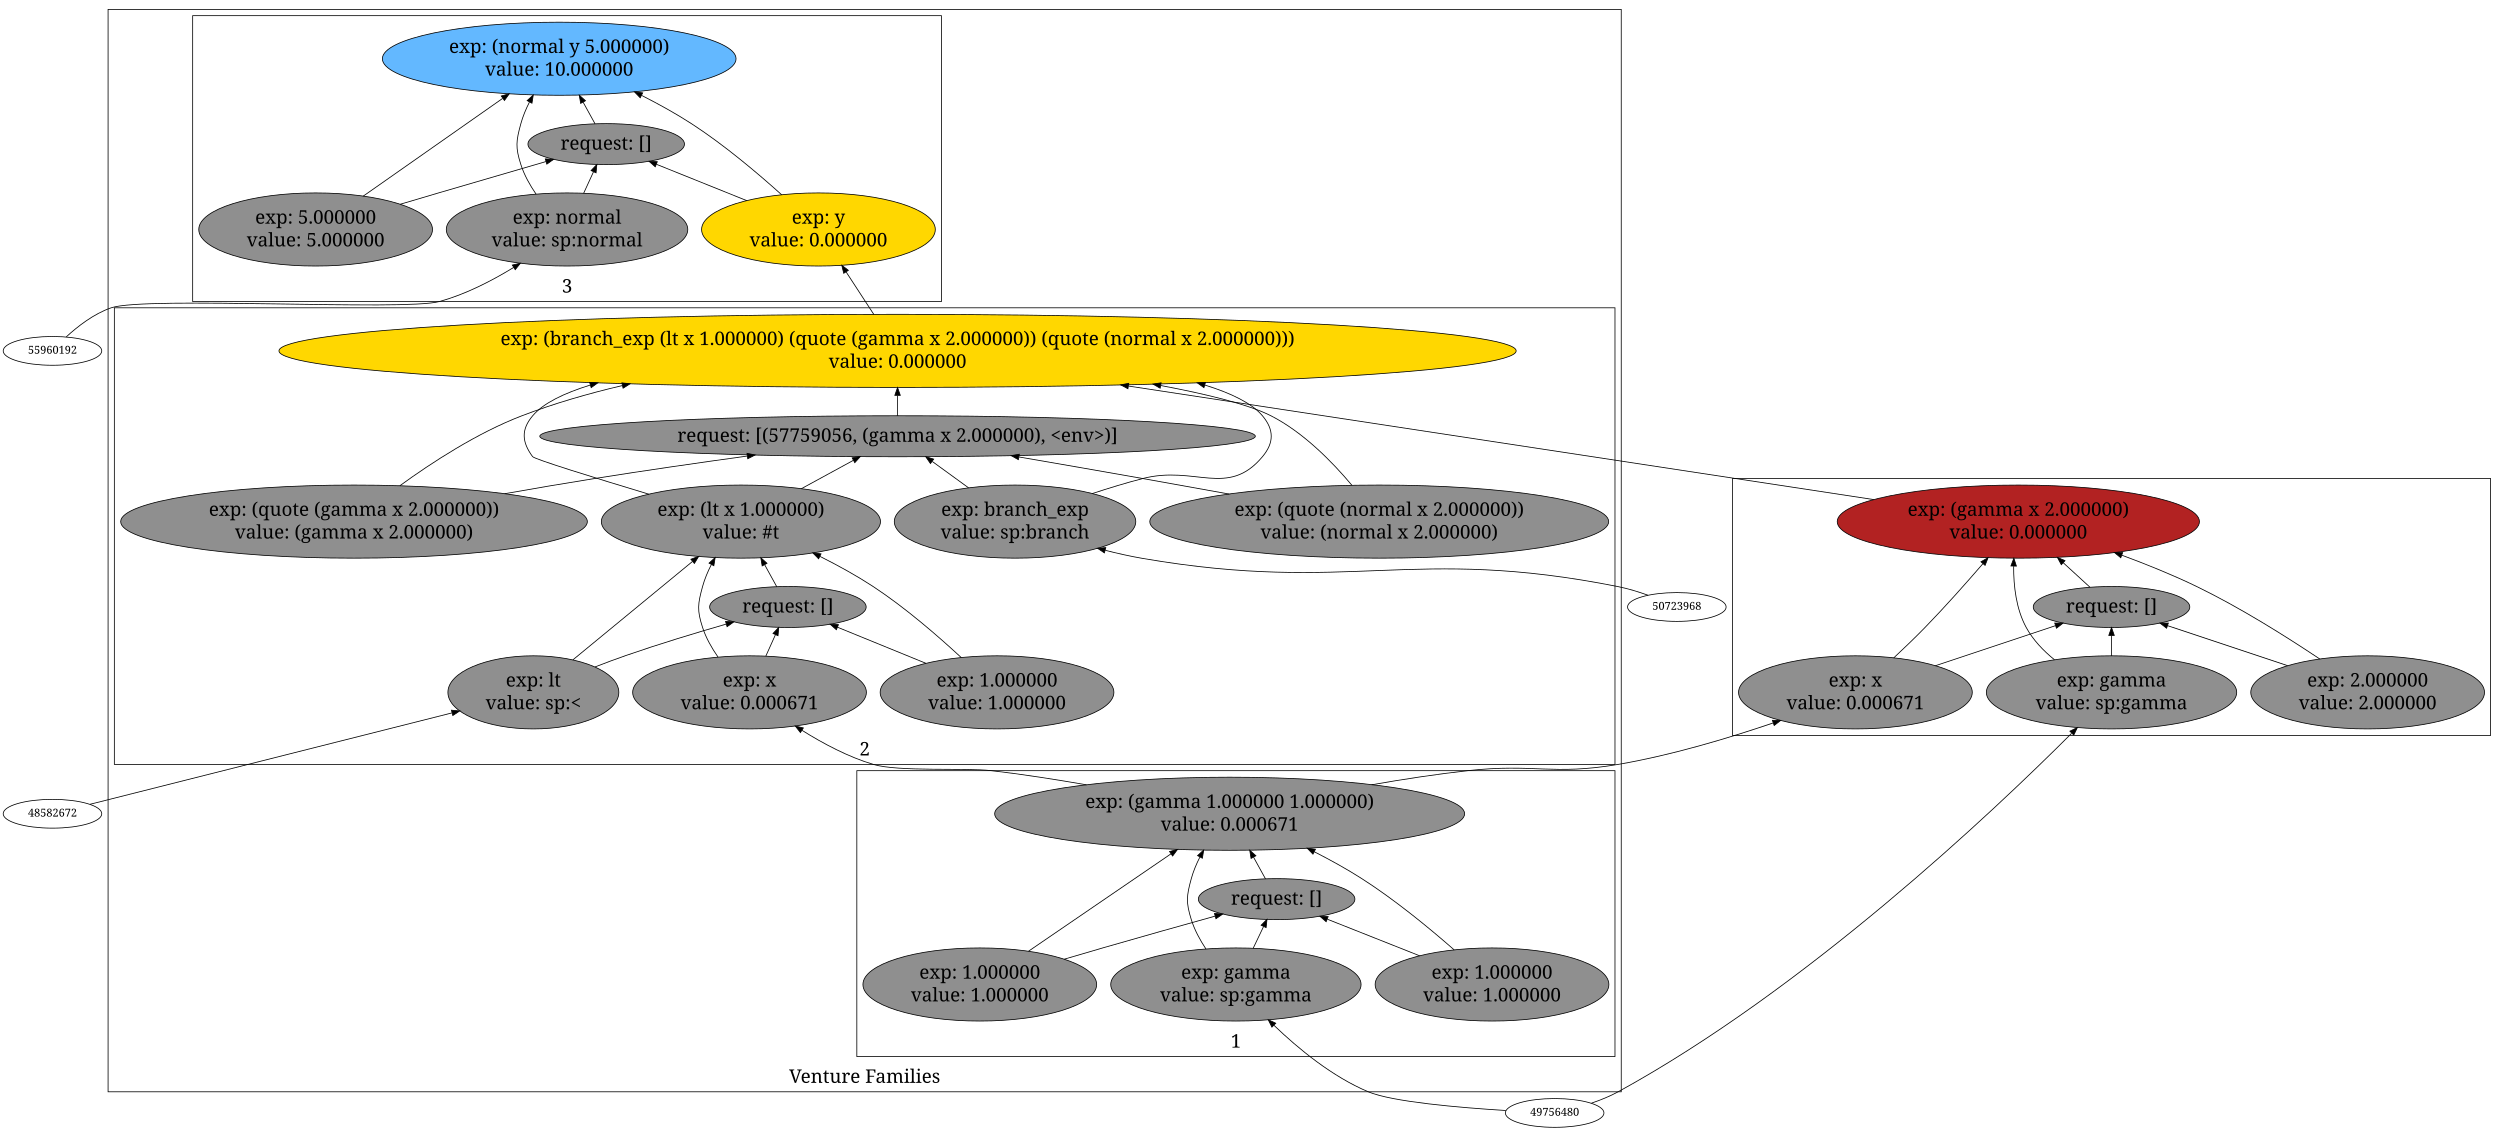
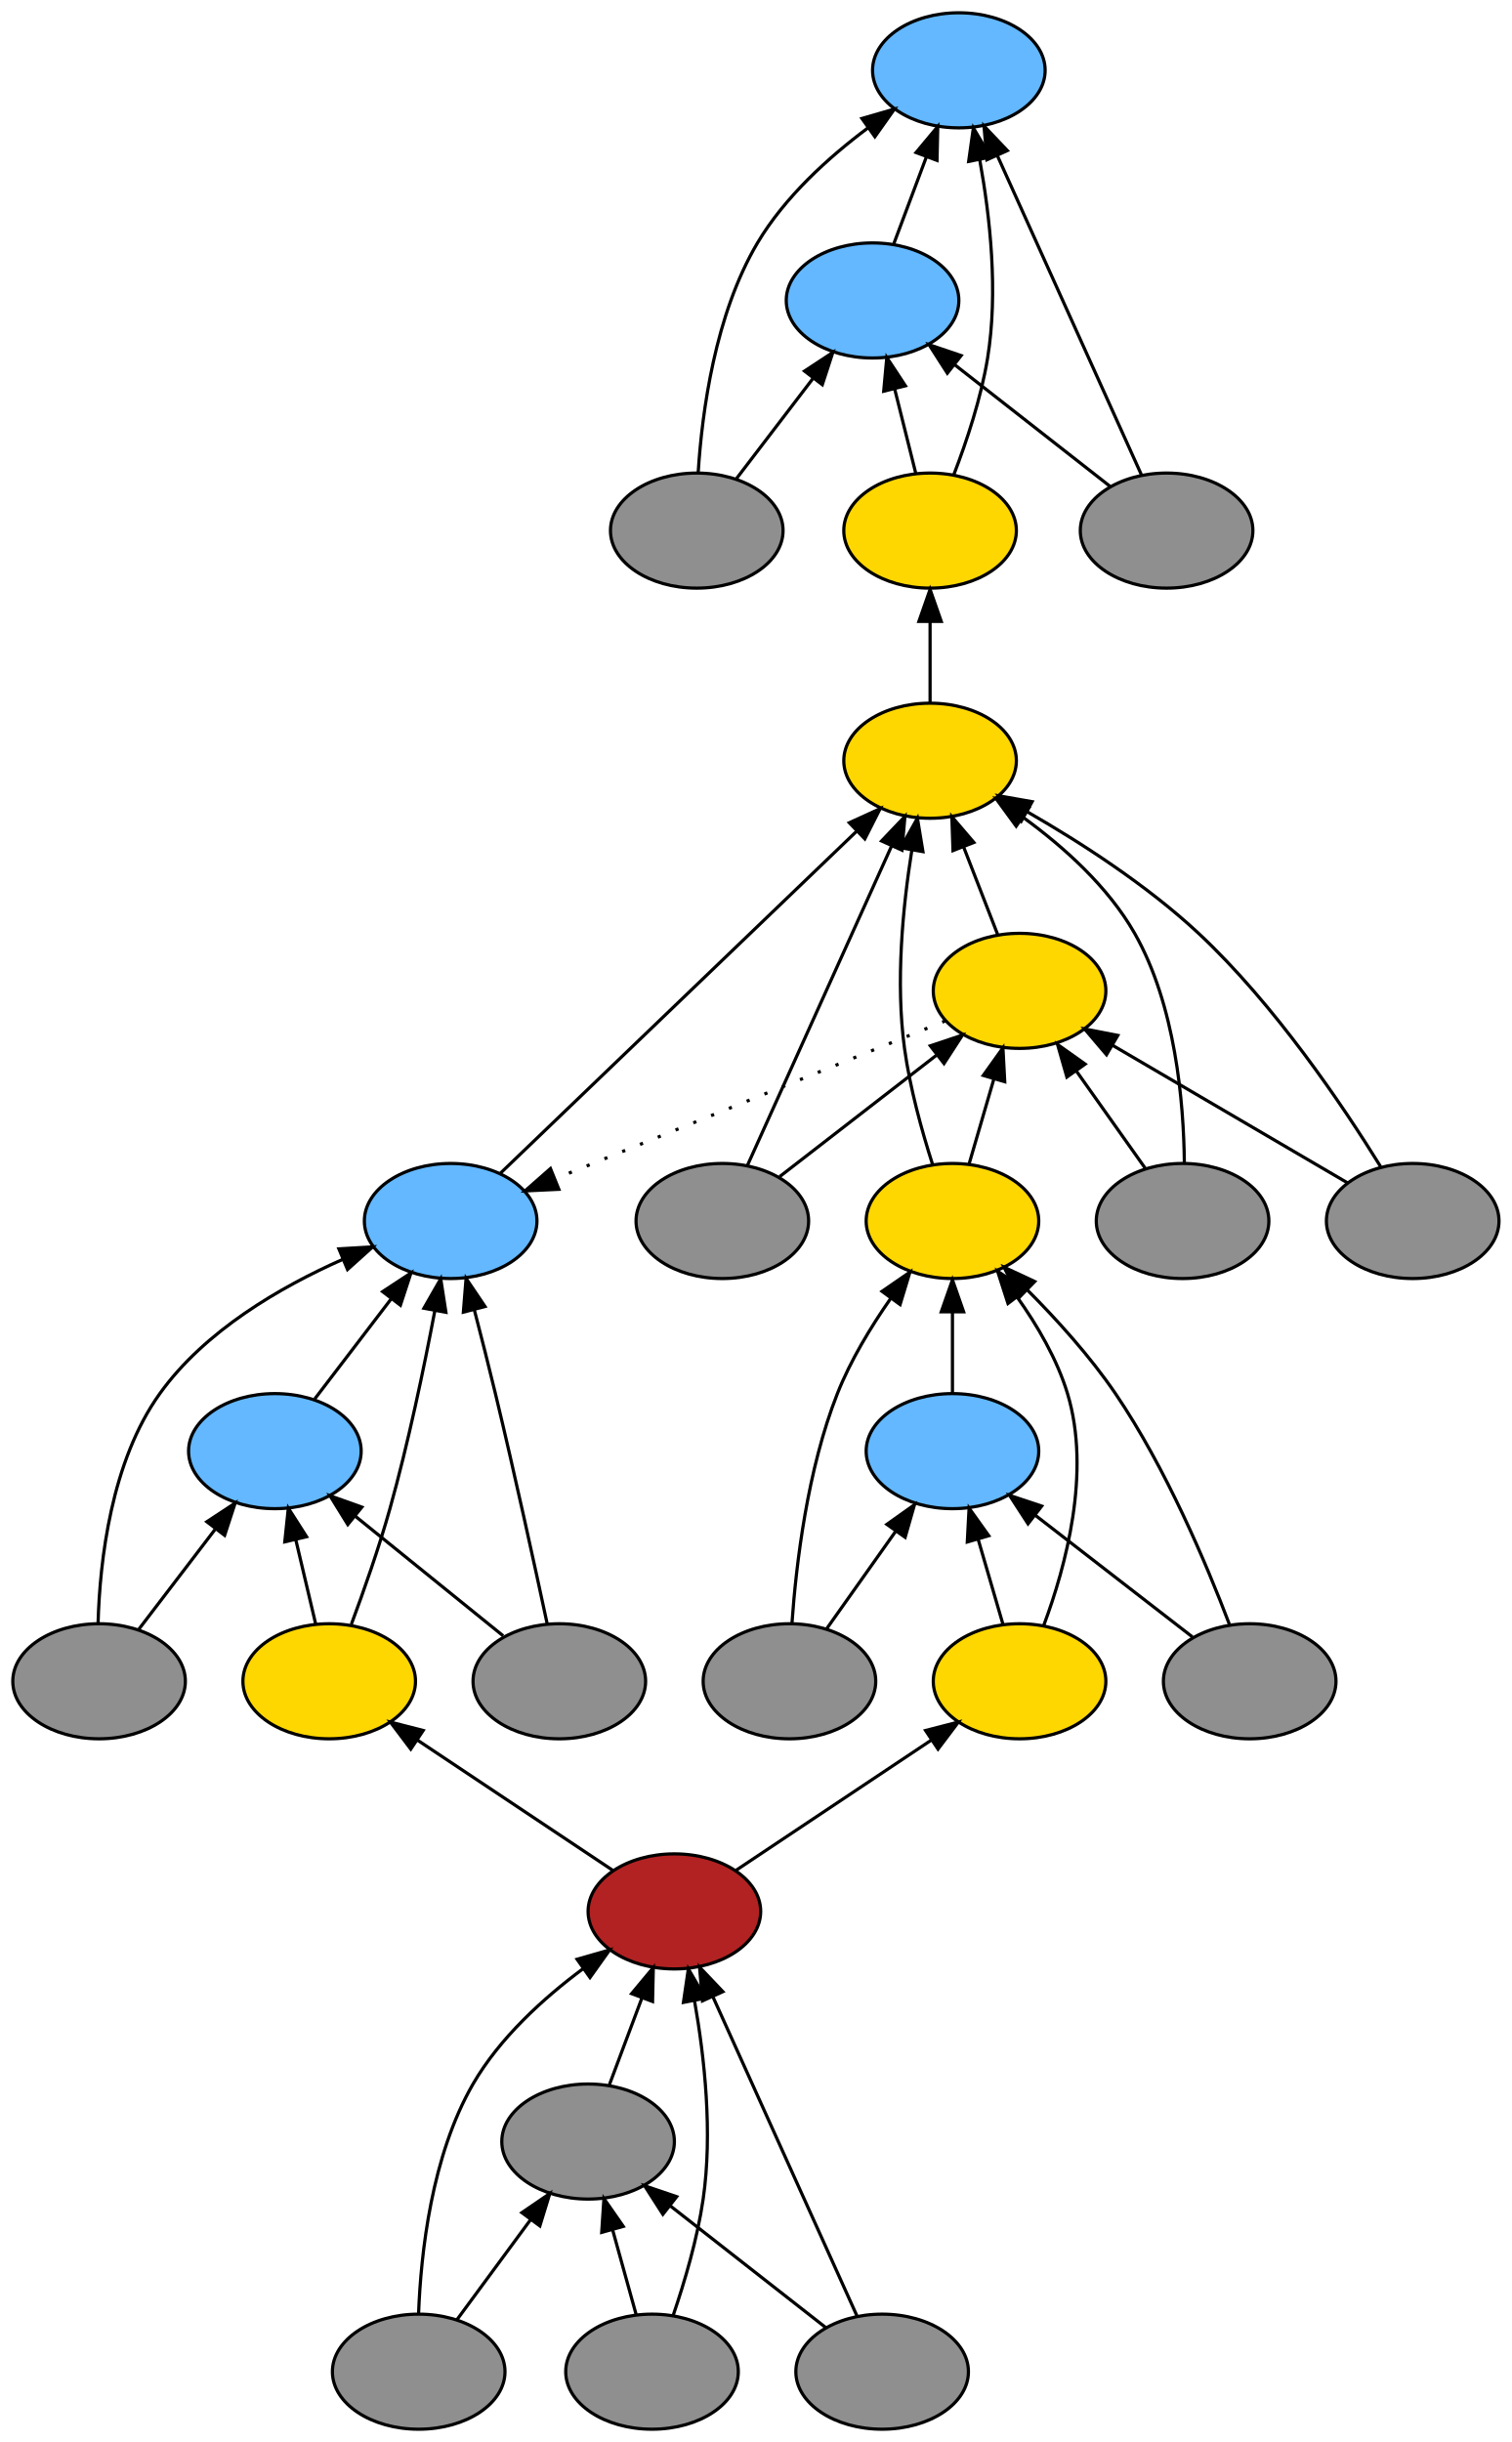
- <svg xmlns="http://www.w3.org/2000/svg" width="3192pt" height="1444pt" viewBox="0.00 0.00 3192.00 1444.00">
-   <g id="graph1" class="graph" transform="scale(1 1) rotate(0) translate(4 1440)">
-     <polygon fill="white" stroke="white" points="-4,5 -4,-1440 3189,-1440 3189,5 -4,5" />
-     <g id="graph2" class="cluster">
-       <polygon fill="none" stroke="black" points="134,-46 134,-1428 2066,-1428 2066,-46 134,-46" />
-       <text text-anchor="middle" x="1100" y="-57.4" font-family="Times Roman,serif" font-size="24.00">Venture Families</text>
-     </g>
-     <g id="graph3" class="cluster">
-       <polygon fill="none" stroke="black" points="1090,-91 1090,-456 2058,-456 2058,-91 1090,-91" />
-       <text text-anchor="middle" x="1574" y="-102.4" font-family="Times Roman,serif" font-size="24.00">1</text>
-     </g>
-     <g id="graph4" class="cluster">
-       <polygon fill="none" stroke="black" points="142,-464 142,-1047 2058,-1047 2058,-464 142,-464" />
-       <text text-anchor="middle" x="1100" y="-475.4" font-family="Times Roman,serif" font-size="24.00">2</text>
-     </g>
-     <g id="graph5" class="cluster">
-       <polygon fill="none" stroke="black" points="242,-1055 242,-1420 1198,-1420 1198,-1055 242,-1055" />
-       <text text-anchor="middle" x="720" y="-1066.4" font-family="Times Roman,serif" font-size="24.00">3</text>
-     </g>
-     <g id="graph6" class="cluster">
-       <polygon fill="none" stroke="black" points="2208,-501 2208,-829 3176,-829 3176,-501 2208,-501" />
-     </g>
+ <svg xmlns="http://www.w3.org/2000/svg" width="473pt" height="764pt" viewBox="0.00 0.00 473.00 764.00">
+   <g id="graph1" class="graph" transform="scale(1 1) rotate(0) translate(4 760)">
+     <polygon fill="white" stroke="white" points="-4,5 -4,-760 470,-760 470,5 -4,5" />
    <g id="node3" class="node">
-       <ellipse fill="#8f8f8f" stroke="black" cx="1566" cy="-401" rx="300.02" ry="46.669" />
-       <text text-anchor="middle" x="1566" y="-408.4" font-family="Times Roman,serif" font-size="24.00">exp: (gamma 1.000000 1.000000)</text>
-       <text text-anchor="middle" x="1566" y="-379.4" font-family="Times Roman,serif" font-size="24.00">value: 0.000671</text>
+       <ellipse fill="firebrick" stroke="black" cx="207" cy="-162" rx="27" ry="18" />
    </g>
    <g id="node15" class="node">
-       <ellipse fill="#8f8f8f" stroke="black" cx="953" cy="-556" rx="149.2" ry="46.669" />
-       <text text-anchor="middle" x="953" y="-563.4" font-family="Times Roman,serif" font-size="24.00">exp: x</text>
-       <text text-anchor="middle" x="953" y="-534.4" font-family="Times Roman,serif" font-size="24.00">value: 0.000671</text>
+       <ellipse fill="gold" stroke="black" cx="315" cy="-234" rx="27" ry="18" />
+     </g>
+     <g id="edge23" class="edge">
+       <path fill="none" stroke="black" d="M226.308,-174.872C243.355,-186.237 268.402,-202.935 287.534,-215.69" />
+       <polygon fill="black" stroke="black" points="285.597,-218.604 295.859,-221.239 289.48,-212.78 285.597,-218.604" />
+     </g>
+     <g id="node29" class="node">
+       <ellipse fill="gold" stroke="black" cx="99" cy="-234" rx="27" ry="18" />
+     </g>
+     <g id="edge53" class="edge">
+       <path fill="none" stroke="black" d="M187.692,-174.872C170.645,-186.237 145.598,-202.935 126.466,-215.69" />
+       <polygon fill="black" stroke="black" points="124.52,-212.78 118.141,-221.239 128.403,-218.604 124.52,-212.78" />
+     </g>
+     <g id="node4" class="node">
+       <ellipse fill="#8f8f8f" stroke="black" cx="180" cy="-90" rx="27" ry="18" />
+     </g>
+     <g id="edge89" class="edge">
+       <path fill="none" stroke="black" d="M186.674,-107.798C189.748,-115.994 193.462,-125.898 196.87,-134.985" />
+       <polygon fill="black" stroke="black" points="193.614,-136.273 200.403,-144.407 200.168,-133.815 193.614,-136.273" />
+     </g>
+     <g id="node5" class="node">
+       <ellipse fill="#8f8f8f" stroke="black" cx="127" cy="-18" rx="27" ry="18" />
+     </g>
+     <g id="edge77" class="edge">
+       <path fill="none" stroke="black" d="M126.962,-36.12C127.679,-55.212 131.022,-85.564 144,-108 152.322,-122.387 165.939,-134.774 178.388,-144.042" />
+       <polygon fill="black" stroke="black" points="176.555,-147.032 186.741,-149.946 180.595,-141.316 176.555,-147.032" />
    </g>
    <g id="edge79" class="edge">
-       <path fill="none" stroke="black" d="M1383.3,-437.907C1343.46,-444.875 1301.42,-451.408 1262,-456 1228.62,-459.888 1143.2,-454.388 1111,-464 1079.16,-473.504 1046.95,-490.617 1019.98,-507.527" />
-       <polygon fill="black" stroke="black" points="1017.96,-504.665 1011.42,-513 1021.73,-510.563 1017.96,-504.665" />
-     </g>
-     <g id="node29" class="node">
-       <ellipse fill="#8f8f8f" stroke="black" cx="2365" cy="-556" rx="149.2" ry="46.669" />
-       <text text-anchor="middle" x="2365" y="-563.4" font-family="Times Roman,serif" font-size="24.00">exp: x</text>
-       <text text-anchor="middle" x="2365" y="-534.4" font-family="Times Roman,serif" font-size="24.00">value: 0.000671</text>
+       <path fill="none" stroke="black" d="M139.027,-34.338C145.803,-43.544 154.401,-55.224 161.969,-65.505" />
+       <polygon fill="black" stroke="black" points="159.274,-67.748 168.021,-73.727 164.912,-63.599 159.274,-67.748" />
+     </g>
+     <g id="node6" class="node">
+       <ellipse fill="#8f8f8f" stroke="black" cx="200" cy="-18" rx="27" ry="18" />
+     </g>
+     <g id="edge81" class="edge">
+       <path fill="none" stroke="black" d="M206.653,-35.71C210.204,-46.114 214.204,-59.614 216,-72 219,-92.688 216.447,-116.198 213.304,-134" />
+       <polygon fill="black" stroke="black" points="209.83,-133.531 211.369,-144.013 216.702,-134.859 209.83,-133.531" />
+     </g>
+     <g id="edge83" class="edge">
+       <path fill="none" stroke="black" d="M195.056,-35.798C192.821,-43.846 190.127,-53.541 187.641,-62.493" />
+       <polygon fill="black" stroke="black" points="184.26,-61.586 184.956,-72.157 191.005,-63.459 184.26,-61.586" />
+     </g>
+     <g id="node7" class="node">
+       <ellipse fill="#8f8f8f" stroke="black" cx="272" cy="-18" rx="27" ry="18" />
+     </g>
+     <g id="edge85" class="edge">
+       <path fill="none" stroke="black" d="M264.159,-35.37C252.935,-60.236 232.191,-106.193 219.02,-135.371" />
+       <polygon fill="black" stroke="black" points="215.792,-134.014 214.868,-144.569 222.173,-136.894 215.792,-134.014" />
+     </g>
+     <g id="edge87" class="edge">
+       <path fill="none" stroke="black" d="M254.261,-31.882C240.516,-42.64 221.273,-57.699 205.82,-69.793" />
+       <polygon fill="black" stroke="black" points="203.402,-67.241 197.684,-76.16 207.716,-72.753 203.402,-67.241" />
+     </g>
+     <g id="node9" class="node">
+       <ellipse fill="gold" stroke="black" cx="287" cy="-522" rx="27" ry="18" />
+     </g>
+     <g id="node23" class="node">
+       <ellipse fill="gold" stroke="black" cx="287" cy="-594" rx="27" ry="18" />
+     </g>
+     <g id="edge69" class="edge">
+       <path fill="none" stroke="black" d="M287,-540.169C287,-547.869 287,-557.026 287,-565.583" />
+       <polygon fill="black" stroke="black" points="283.5,-565.587 287,-575.587 290.5,-565.587 283.5,-565.587" />
+     </g>
+     <g id="node10" class="node">
+       <ellipse fill="gold" stroke="black" cx="315" cy="-450" rx="27" ry="18" />
+     </g>
+     <g id="edge39" class="edge">
+       <path fill="none" stroke="black" d="M308.222,-467.429C305.013,-475.681 301.106,-485.726 297.524,-494.938" />
+       <polygon fill="black" stroke="black" points="294.175,-493.893 293.813,-504.482 300.699,-496.43 294.175,-493.893" />
+     </g>
+     <g id="node26" class="node">
+       <ellipse fill="#63b8ff" stroke="black" cx="137" cy="-378" rx="27" ry="18" />
+     </g>
+     <g id="edge43" class="edge">
+       <path fill="none" stroke="black" stroke-dasharray="1,5" d="M291.724,-440.585C260.539,-427.971 205.035,-405.52 169.673,-391.216" />
+       <polygon fill="black" stroke="black" points="170.853,-387.918 160.27,-387.413 168.228,-394.407 170.853,-387.918" />
+     </g>
+     <g id="node11" class="node">
+       <ellipse fill="#8f8f8f" stroke="black" cx="222" cy="-378" rx="27" ry="18" />
+     </g>
+     <g id="edge7" class="edge">
+       <path fill="none" stroke="black" d="M229.841,-395.37C241.065,-420.236 261.809,-466.193 274.98,-495.371" />
+       <polygon fill="black" stroke="black" points="271.827,-496.894 279.132,-504.569 278.208,-494.014 271.827,-496.894" />
+     </g>
+     <g id="edge9" class="edge">
+       <path fill="none" stroke="black" d="M239.931,-391.882C253.826,-402.64 273.278,-417.699 288.899,-429.793" />
+       <polygon fill="black" stroke="black" points="287.074,-432.806 297.124,-436.16 291.359,-427.271 287.074,-432.806" />
+     </g>
+     <g id="node12" class="node">
+       <ellipse fill="gold" stroke="black" cx="294" cy="-378" rx="27" ry="18" />
+     </g>
+     <g id="edge11" class="edge">
+       <path fill="none" stroke="black" d="M287.762,-395.745C284.432,-406.16 280.682,-419.66 279,-432 276.18,-452.691 278.456,-476.201 281.291,-494.002" />
+       <polygon fill="black" stroke="black" points="277.871,-494.766 283.039,-504.015 284.767,-493.562 277.871,-494.766" />
+     </g>
+     <g id="edge13" class="edge">
+       <path fill="none" stroke="black" d="M299.191,-395.798C301.538,-403.846 304.366,-413.541 306.977,-422.493" />
+       <polygon fill="black" stroke="black" points="303.636,-423.537 309.796,-432.157 310.356,-421.577 303.636,-423.537" />
+     </g>
+     <g id="node13" class="node">
+       <ellipse fill="#63b8ff" stroke="black" cx="294" cy="-306" rx="27" ry="18" />
+     </g>
+     <g id="edge29" class="edge">
+       <path fill="none" stroke="black" d="M294,-324.169C294,-331.869 294,-341.026 294,-349.583" />
+       <polygon fill="black" stroke="black" points="290.5,-349.587 294,-359.587 297.5,-349.587 290.5,-349.587" />
+     </g>
+     <g id="node14" class="node">
+       <ellipse fill="#8f8f8f" stroke="black" cx="243" cy="-234" rx="27" ry="18" />
+     </g>
+     <g id="edge15" class="edge">
+       <path fill="none" stroke="black" d="M243.789,-252.185C245.107,-270.801 248.621,-300.284 258,-324 262.102,-334.373 268.415,-344.799 274.616,-353.686" />
+       <polygon fill="black" stroke="black" points="271.966,-355.992 280.693,-362 277.618,-351.861 271.966,-355.992" />
+     </g>
+     <g id="edge17" class="edge">
+       <path fill="none" stroke="black" d="M254.573,-250.338C260.937,-259.323 268.972,-270.666 276.124,-280.764" />
+       <polygon fill="black" stroke="black" points="273.483,-283.09 282.119,-289.227 279.195,-279.044 273.483,-283.09" />
+     </g>
+     <g id="edge19" class="edge">
+       <path fill="none" stroke="black" d="M322.59,-251.558C329.454,-269.923 337.436,-299.439 330,-324 326.734,-334.787 320.524,-345.389 314.169,-354.304" />
+       <polygon fill="black" stroke="black" points="311.372,-352.2 308.123,-362.284 316.951,-356.427 311.372,-352.2" />
+     </g>
+     <g id="edge21" class="edge">
+       <path fill="none" stroke="black" d="M309.809,-251.798C307.462,-259.846 304.634,-269.541 302.023,-278.493" />
+       <polygon fill="black" stroke="black" points="298.644,-277.577 299.204,-288.157 305.364,-279.537 298.644,-277.577" />
+     </g>
+     <g id="node16" class="node">
+       <ellipse fill="#8f8f8f" stroke="black" cx="387" cy="-234" rx="27" ry="18" />
+     </g>
+     <g id="edge25" class="edge">
+       <path fill="none" stroke="black" d="M380.652,-251.799C373.502,-270.622 360.794,-300.752 345,-324 337.109,-335.615 326.704,-347.119 317.351,-356.505" />
+       <polygon fill="black" stroke="black" points="314.855,-354.05 310.144,-363.54 319.745,-359.06 314.855,-354.05" />
+     </g>
+     <g id="edge27" class="edge">
+       <path fill="none" stroke="black" d="M369.069,-247.882C355.174,-258.64 335.722,-273.699 320.101,-285.793" />
+       <polygon fill="black" stroke="black" points="317.641,-283.271 311.876,-292.16 321.926,-288.806 317.641,-283.271" />
+     </g>
+     <g id="node17" class="node">
+       <ellipse fill="#8f8f8f" stroke="black" cx="366" cy="-378" rx="27" ry="18" />
+     </g>
+     <g id="edge31" class="edge">
+       <path fill="none" stroke="black" d="M366.557,-396.119C366.363,-415.21 363.774,-445.561 351,-468 342.702,-482.576 328.884,-494.982 316.207,-504.213" />
+       <polygon fill="black" stroke="black" points="313.939,-501.526 307.695,-510.085 317.914,-507.288 313.939,-501.526" />
+     </g>
+     <g id="edge33" class="edge">
+       <path fill="none" stroke="black" d="M354.427,-394.338C348.063,-403.323 340.028,-414.666 332.876,-424.764" />
+       <polygon fill="black" stroke="black" points="329.805,-423.044 326.881,-433.227 335.517,-427.09 329.805,-423.044" />
+     </g>
+     <g id="node18" class="node">
+       <ellipse fill="#8f8f8f" stroke="black" cx="438" cy="-378" rx="27" ry="18" />
    </g>
    <g id="edge35" class="edge">
-       <path fill="none" stroke="black" d="M1747.45,-438.033C1787.66,-445.061 1830.15,-451.586 1870,-456 1954.89,-465.403 1977.8,-449.701 2062,-464 2129.26,-475.421 2202.51,-497.387 2260.13,-516.991" />
-       <polygon fill="black" stroke="black" points="2259.01,-520.307 2269.61,-520.241 2261.29,-513.686 2259.01,-520.307" />
-     </g>
-     <g id="node4" class="node">
-       <ellipse fill="#8f8f8f" stroke="black" cx="1626" cy="-292" rx="99.91" ry="26.163" />
-       <text text-anchor="middle" x="1626" y="-284.9" font-family="Times Roman,serif" font-size="24.00">request: []</text>
+       <path fill="none" stroke="black" d="M427.958,-395.02C416.045,-414.264 394.778,-445.8 371,-468 354.962,-482.974 334.251,-496.341 317.407,-506.029" />
+       <polygon fill="black" stroke="black" points="315.514,-503.078 308.502,-511.02 318.936,-509.185 315.514,-503.078" />
+     </g>
+     <g id="edge37" class="edge">
+       <path fill="none" stroke="black" d="M417.689,-389.889C397.659,-401.614 366.84,-419.654 344.189,-432.914" />
+       <polygon fill="black" stroke="black" points="342.203,-430.021 335.341,-438.093 345.739,-436.062 342.203,-430.021" />
+     </g>
+     <g id="node20" class="node">
+       <ellipse fill="#63b8ff" stroke="black" cx="296" cy="-738" rx="27" ry="18" />
+     </g>
+     <g id="node21" class="node">
+       <ellipse fill="#63b8ff" stroke="black" cx="269" cy="-666" rx="27" ry="18" />
+     </g>
+     <g id="edge75" class="edge">
+       <path fill="none" stroke="black" d="M275.674,-683.798C278.748,-691.994 282.462,-701.898 285.87,-710.985" />
+       <polygon fill="black" stroke="black" points="282.614,-712.273 289.403,-720.407 289.168,-709.815 282.614,-712.273" />
+     </g>
+     <g id="node22" class="node">
+       <ellipse fill="#8f8f8f" stroke="black" cx="214" cy="-594" rx="27" ry="18" />
+     </g>
+     <g id="edge61" class="edge">
+       <path fill="none" stroke="black" d="M214.445,-612.138C215.653,-631.244 219.726,-661.609 233,-684 241.475,-698.297 255.108,-710.675 267.527,-719.961" />
+       <polygon fill="black" stroke="black" points="265.675,-722.938 275.853,-725.88 269.731,-717.233 265.675,-722.938" />
+     </g>
+     <g id="edge63" class="edge">
+       <path fill="none" stroke="black" d="M226.48,-610.338C233.512,-619.544 242.435,-631.224 250.288,-641.505" />
+       <polygon fill="black" stroke="black" points="247.717,-643.905 256.569,-649.727 253.28,-639.655 247.717,-643.905" />
+     </g>
+     <g id="edge65" class="edge">
+       <path fill="none" stroke="black" d="M294.48,-611.636C298.474,-622.014 302.974,-635.514 305,-648 308.349,-668.635 305.781,-692.146 302.544,-709.963" />
+       <polygon fill="black" stroke="black" points="299.069,-709.495 300.546,-719.986 305.934,-710.864 299.069,-709.495" />
+     </g>
+     <g id="edge67" class="edge">
+       <path fill="none" stroke="black" d="M282.551,-611.798C280.56,-619.759 278.167,-629.333 275.949,-638.204" />
+       <polygon fill="black" stroke="black" points="272.491,-637.607 273.461,-648.157 279.282,-639.305 272.491,-637.607" />
+     </g>
+     <g id="node24" class="node">
+       <ellipse fill="#8f8f8f" stroke="black" cx="361" cy="-594" rx="27" ry="18" />
+     </g>
+     <g id="edge71" class="edge">
+       <path fill="none" stroke="black" d="M353.159,-611.37C341.935,-636.236 321.191,-682.193 308.02,-711.371" />
+       <polygon fill="black" stroke="black" points="304.792,-710.014 303.868,-720.569 311.173,-712.894 304.792,-710.014" />
+     </g>
+     <g id="edge73" class="edge">
+       <path fill="none" stroke="black" d="M343.261,-607.882C329.516,-618.64 310.273,-633.699 294.82,-645.793" />
+       <polygon fill="black" stroke="black" points="292.402,-643.241 286.684,-652.16 296.716,-648.753 292.402,-643.241" />
+     </g>
+     <g id="edge41" class="edge">
+       <path fill="none" stroke="black" d="M152.488,-392.868C178.986,-418.306 233.145,-470.299 264.047,-499.965" />
+       <polygon fill="black" stroke="black" points="261.734,-502.597 271.372,-506.997 266.582,-497.547 261.734,-502.597" />
+     </g>
+     <g id="node27" class="node">
+       <ellipse fill="#63b8ff" stroke="black" cx="82" cy="-306" rx="27" ry="18" />
+     </g>
+     <g id="edge59" class="edge">
+       <path fill="none" stroke="black" d="M94.48,-322.338C101.512,-331.544 110.435,-343.224 118.288,-353.505" />
+       <polygon fill="black" stroke="black" points="115.717,-355.905 124.569,-361.727 121.28,-351.655 115.717,-355.905" />
+     </g>
+     <g id="node28" class="node">
+       <ellipse fill="#8f8f8f" stroke="black" cx="27" cy="-234" rx="27" ry="18" />
+     </g>
+     <g id="edge45" class="edge">
+       <path fill="none" stroke="black" d="M26.688,-252.267C27.24,-271.762 30.748,-302.71 46,-324 60.067,-343.636 83.69,-357.346 103.341,-366.038" />
+       <polygon fill="black" stroke="black" points="102.033,-369.285 112.61,-369.906 104.729,-362.825 102.033,-369.285" />
+     </g>
+     <g id="edge47" class="edge">
+       <path fill="none" stroke="black" d="M39.48,-250.338C46.512,-259.544 55.435,-271.224 63.288,-281.505" />
+       <polygon fill="black" stroke="black" points="60.717,-283.905 69.569,-289.727 66.28,-279.655 60.717,-283.905" />
+     </g>
+     <g id="edge49" class="edge">
+       <path fill="none" stroke="black" d="M105.926,-251.813C109.818,-262.251 114.568,-275.751 118,-288 123.736,-308.471 128.644,-331.989 132.035,-349.849" />
+       <polygon fill="black" stroke="black" points="128.634,-350.708 133.897,-359.903 135.517,-349.433 128.634,-350.708" />
+     </g>
+     <g id="edge51" class="edge">
+       <path fill="none" stroke="black" d="M94.798,-251.798C92.918,-259.759 90.657,-269.333 88.563,-278.204" />
+       <polygon fill="black" stroke="black" points="85.105,-277.621 86.213,-288.157 91.917,-279.229 85.105,-277.621" />
+     </g>
+     <g id="node30" class="node">
+       <ellipse fill="#8f8f8f" stroke="black" cx="171" cy="-234" rx="27" ry="18" />
+     </g>
+     <g id="edge55" class="edge">
+       <path fill="none" stroke="black" d="M167.2,-251.972C163.307,-270.17 156.992,-299.101 151,-324 148.938,-332.569 146.573,-341.869 144.381,-350.298" />
+       <polygon fill="black" stroke="black" points="140.977,-349.479 141.825,-360.039 147.748,-351.255 140.977,-349.479" />
    </g>
    <g id="edge57" class="edge">
-       <path fill="none" stroke="black" d="M1611.78,-317.831C1607.16,-326.218 1601.85,-335.871 1596.52,-345.564" />
-       <polygon fill="black" stroke="black" points="1593.39,-343.992 1591.63,-354.441 1599.52,-347.368 1593.39,-343.992" />
-     </g>
-     <g id="node5" class="node">
-       <ellipse fill="#8f8f8f" stroke="black" cx="1574" cy="-183" rx="159.806" ry="46.669" />
-       <text text-anchor="middle" x="1574" y="-190.4" font-family="Times Roman,serif" font-size="24.00">exp: gamma</text>
-       <text text-anchor="middle" x="1574" y="-161.4" font-family="Times Roman,serif" font-size="24.00">value: sp:gamma</text>
-     </g>
-     <g id="edge43" class="edge">
-       <path fill="none" stroke="black" d="M1535.8,-228.251C1528.09,-239.858 1521.09,-252.811 1517,-266 1510.15,-288.073 1510.91,-295.706 1517,-318 1519.55,-327.345 1523.46,-336.708 1527.97,-345.602" />
-       <polygon fill="black" stroke="black" points="1525.04,-347.539 1532.86,-354.682 1531.2,-344.218 1525.04,-347.539" />
-     </g>
-     <g id="edge45" class="edge">
-       <path fill="none" stroke="black" d="M1596.05,-229.226C1600.48,-238.515 1605.07,-248.133 1609.29,-256.965" />
-       <polygon fill="black" stroke="black" points="1606.22,-258.669 1613.69,-266.188 1612.54,-255.655 1606.22,-258.669" />
-     </g>
-     <g id="node6" class="node">
-       <ellipse fill="#8f8f8f" stroke="black" cx="1247" cy="-183" rx="149.2" ry="46.669" />
-       <text text-anchor="middle" x="1247" y="-190.4" font-family="Times Roman,serif" font-size="24.00">exp: 1.000000</text>
-       <text text-anchor="middle" x="1247" y="-161.4" font-family="Times Roman,serif" font-size="24.00">value: 1.000000</text>
-     </g>
-     <g id="edge49" class="edge">
-       <path fill="none" stroke="black" d="M1309.26,-225.55C1361.35,-261.144 1435.8,-312.024 1491.13,-349.835" />
-       <polygon fill="black" stroke="black" points="1489.26,-352.798 1499.49,-355.551 1493.21,-347.019 1489.26,-352.798" />
-     </g>
-     <g id="edge51" class="edge">
-       <path fill="none" stroke="black" d="M1354.87,-215.334C1371.64,-220.289 1388.78,-225.312 1405,-230 1452.24,-243.651 1505.28,-258.546 1547.56,-270.315" />
-       <polygon fill="black" stroke="black" points="1546.66,-273.698 1557.23,-273.006 1548.54,-266.954 1546.66,-273.698" />
-     </g>
-     <g id="node7" class="node">
-       <ellipse fill="#8f8f8f" stroke="black" cx="1901" cy="-183" rx="149.2" ry="46.669" />
-       <text text-anchor="middle" x="1901" y="-190.4" font-family="Times Roman,serif" font-size="24.00">exp: 1.000000</text>
-       <text text-anchor="middle" x="1901" y="-161.4" font-family="Times Roman,serif" font-size="24.00">value: 1.000000</text>
-     </g>
-     <g id="edge53" class="edge">
-       <path fill="none" stroke="black" d="M1852.75,-227.153C1820.76,-255.157 1777.07,-291.054 1735,-318 1715.94,-330.209 1694.82,-341.886 1674.16,-352.426" />
-       <polygon fill="black" stroke="black" points="1672.38,-349.404 1665.02,-357.029 1675.53,-355.655 1672.38,-349.404" />
-     </g>
-     <g id="edge55" class="edge">
-       <path fill="none" stroke="black" d="M1808.66,-219.599C1770.01,-234.919 1726,-252.362 1690.87,-266.288" />
-       <polygon fill="black" stroke="black" points="1689.21,-263.179 1681.21,-270.118 1691.79,-269.687 1689.21,-263.179" />
-     </g>
-     <g id="node9" class="node">
-       <ellipse fill="gold" stroke="black" cx="1142" cy="-992" rx="789.838" ry="46.669" />
-       <text text-anchor="middle" x="1142" y="-999.4" font-family="Times Roman,serif" font-size="24.00">exp: (branch_exp (lt x 1.000000) (quote (gamma x 2.000000)) (quote (normal x 2.000000)))</text>
-       <text text-anchor="middle" x="1142" y="-970.4" font-family="Times Roman,serif" font-size="24.00">value: 0.000000</text>
-     </g>
-     <g id="node23" class="node">
-       <ellipse fill="gold" stroke="black" cx="1041" cy="-1147" rx="149.2" ry="46.669" />
-       <text text-anchor="middle" x="1041" y="-1154.4" font-family="Times Roman,serif" font-size="24.00">exp: y</text>
-       <text text-anchor="middle" x="1041" y="-1125.4" font-family="Times Roman,serif" font-size="24.00">value: 0.000000</text>
-     </g>
-     <g id="edge17" class="edge">
-       <path fill="none" stroke="black" d="M1111.7,-1038.51C1100.56,-1055.59 1087.86,-1075.09 1076.32,-1092.8" />
-       <polygon fill="black" stroke="black" points="1073.29,-1091.04 1070.76,-1101.33 1079.15,-1094.86 1073.29,-1091.04" />
-     </g>
-     <g id="node10" class="node">
-       <ellipse fill="#8f8f8f" stroke="black" cx="1142" cy="-883" rx="456.791" ry="26.163" />
-       <text text-anchor="middle" x="1142" y="-875.9" font-family="Times Roman,serif" font-size="24.00">request: [(57759056, (gamma x 2.000000), &lt;env&gt;)]</text>
-     </g>
-     <g id="edge95" class="edge">
-       <path fill="none" stroke="black" d="M1142,-909.108C1142,-916.979 1142,-925.946 1142,-935.005" />
-       <polygon fill="black" stroke="black" points="1138.5,-935.218 1142,-945.218 1145.5,-935.218 1138.5,-935.218" />
-     </g>
-     <g id="node11" class="node">
-       <ellipse fill="#8f8f8f" stroke="black" cx="1292" cy="-774" rx="154.149" ry="46.669" />
-       <text text-anchor="middle" x="1292" y="-781.4" font-family="Times Roman,serif" font-size="24.00">exp: branch_exp</text>
-       <text text-anchor="middle" x="1292" y="-752.4" font-family="Times Roman,serif" font-size="24.00">value: sp:branch</text>
-     </g>
-     <g id="edge59" class="edge">
-       <path fill="none" stroke="black" d="M1390.44,-809.761C1411.57,-816.719 1433.89,-823.538 1455,-829 1521.92,-846.318 1563.74,-803.9 1608,-857 1622.8,-874.752 1622.84,-891.283 1608,-909 1594.59,-925.015 1568.12,-937.943 1534.31,-948.378" />
-       <polygon fill="black" stroke="black" points="1533.18,-945.062 1524.58,-951.255 1535.17,-951.774 1533.18,-945.062" />
-     </g>
-     <g id="edge61" class="edge">
-       <path fill="none" stroke="black" d="M1232.72,-817.08C1217.25,-828.322 1200.84,-840.243 1186.3,-850.811" />
-       <polygon fill="black" stroke="black" points="1184,-848.152 1177.97,-856.861 1188.12,-853.814 1184,-848.152" />
-     </g>
-     <g id="node12" class="node">
-       <ellipse fill="#8f8f8f" stroke="black" cx="942" cy="-774" rx="178.191" ry="46.669" />
-       <text text-anchor="middle" x="942" y="-781.4" font-family="Times Roman,serif" font-size="24.00">exp: (lt x 1.000000)</text>
-       <text text-anchor="middle" x="942" y="-752.4" font-family="Times Roman,serif" font-size="24.00">value: #t</text>
-     </g>
-     <g id="edge65" class="edge">
-       <path fill="none" stroke="black" d="M824.595,-808.967C754.462,-830.127 678.454,-853.663 676,-857 662.306,-875.617 661.16,-891.283 676,-909 689.415,-925.015 715.883,-937.943 749.69,-948.378" />
-       <polygon fill="black" stroke="black" points="748.834,-951.774 759.416,-951.255 750.82,-945.062 748.834,-951.774" />
-     </g>
-     <g id="edge67" class="edge">
-       <path fill="none" stroke="black" d="M1019.04,-815.986C1041.18,-828.054 1064.91,-840.987 1085.56,-852.241" />
-       <polygon fill="black" stroke="black" points="1084.06,-855.407 1094.51,-857.119 1087.41,-849.26 1084.06,-855.407" />
-     </g>
-     <g id="node13" class="node">
-       <ellipse fill="#8f8f8f" stroke="black" cx="1002" cy="-665" rx="99.91" ry="26.163" />
-       <text text-anchor="middle" x="1002" y="-657.9" font-family="Times Roman,serif" font-size="24.00">request: []</text>
-     </g>
-     <g id="edge85" class="edge">
-       <path fill="none" stroke="black" d="M987.781,-690.831C983.111,-699.315 977.728,-709.093 972.331,-718.898" />
-       <polygon fill="black" stroke="black" points="969.147,-717.425 967.391,-727.873 975.28,-720.8 969.147,-717.425" />
-     </g>
-     <g id="node14" class="node">
-       <ellipse fill="#8f8f8f" stroke="black" cx="677" cy="-556" rx="109.101" ry="46.669" />
-       <text text-anchor="middle" x="677" y="-563.4" font-family="Times Roman,serif" font-size="24.00">exp: lt</text>
-       <text text-anchor="middle" x="677" y="-534.4" font-family="Times Roman,serif" font-size="24.00">value: sp:&lt;</text>
-     </g>
-     <g id="edge69" class="edge">
-       <path fill="none" stroke="black" d="M727.468,-597.517C770.907,-633.252 833.74,-684.941 880.187,-723.15" />
-       <polygon fill="black" stroke="black" points="878.13,-725.99 888.076,-729.64 882.577,-720.584 878.13,-725.99" />
-     </g>
-     <g id="edge71" class="edge">
-       <path fill="none" stroke="black" d="M755.663,-588.444C768.728,-593.512 782.192,-598.541 795,-603 836.97,-617.612 884.422,-631.977 923.295,-643.194" />
-       <polygon fill="black" stroke="black" points="922.407,-646.581 932.985,-645.977 924.339,-639.853 922.407,-646.581" />
-     </g>
-     <g id="edge75" class="edge">
-       <path fill="none" stroke="black" d="M912.817,-601C904.694,-612.616 897.325,-625.636 893,-639 885.885,-660.989 886.91,-668.706 893,-691 895.613,-700.564 899.64,-710.147 904.289,-719.228" />
-       <polygon fill="black" stroke="black" points="901.269,-721.002 909.114,-728.122 907.422,-717.664 901.269,-721.002" />
-     </g>
-     <g id="edge77" class="edge">
-       <path fill="none" stroke="black" d="M973.78,-602.226C977.918,-611.43 982.2,-620.956 986.141,-629.722" />
-       <polygon fill="black" stroke="black" points="982.967,-631.197 990.259,-638.883 989.351,-628.327 982.967,-631.197" />
-     </g>
-     <g id="node16" class="node">
-       <ellipse fill="#8f8f8f" stroke="black" cx="1269" cy="-556" rx="149.2" ry="46.669" />
-       <text text-anchor="middle" x="1269" y="-563.4" font-family="Times Roman,serif" font-size="24.00">exp: 1.000000</text>
-       <text text-anchor="middle" x="1269" y="-534.4" font-family="Times Roman,serif" font-size="24.00">value: 1.000000</text>
-     </g>
-     <g id="edge81" class="edge">
-       <path fill="none" stroke="black" d="M1223.41,-600.342C1193.1,-628.423 1151.54,-664.333 1111,-691 1089.78,-704.955 1065.88,-718.084 1042.88,-729.603" />
-       <polygon fill="black" stroke="black" points="1041.18,-726.534 1033.77,-734.103 1044.29,-732.81 1041.18,-726.534" />
-     </g>
-     <g id="edge83" class="edge">
-       <path fill="none" stroke="black" d="M1178.23,-593.055C1141.06,-608.23 1098.95,-625.422 1065.21,-639.195" />
-       <polygon fill="black" stroke="black" points="1063.86,-635.964 1055.93,-642.984 1066.51,-642.445 1063.86,-635.964" />
-     </g>
-     <g id="node17" class="node">
-       <ellipse fill="#8f8f8f" stroke="black" cx="448" cy="-774" rx="297.899" ry="46.669" />
-       <text text-anchor="middle" x="448" y="-781.4" font-family="Times Roman,serif" font-size="24.00">exp: (quote (gamma x 2.000000))</text>
-       <text text-anchor="middle" x="448" y="-752.4" font-family="Times Roman,serif" font-size="24.00">value: (gamma x 2.000000)</text>
-     </g>
-     <g id="edge87" class="edge">
-       <path fill="none" stroke="black" d="M506.421,-819.741C547.651,-849.718 605.417,-887.248 662,-909 702.73,-924.658 746.541,-937.375 790.536,-947.702" />
-       <polygon fill="black" stroke="black" points="789.99,-951.168 800.521,-950.004 791.563,-944.347 789.99,-951.168" />
-     </g>
-     <g id="edge89" class="edge">
-       <path fill="none" stroke="black" d="M640.232,-809.615C678.224,-816.321 717.836,-823.08 755,-829 818.433,-839.104 887.884,-849.121 950.223,-857.733" />
-       <polygon fill="black" stroke="black" points="949.781,-861.205 960.165,-859.103 950.737,-854.27 949.781,-861.205" />
-     </g>
-     <g id="node18" class="node">
-       <ellipse fill="#8f8f8f" stroke="black" cx="1757" cy="-774" rx="292.949" ry="46.669" />
-       <text text-anchor="middle" x="1757" y="-781.4" font-family="Times Roman,serif" font-size="24.00">exp: (quote (normal x 2.000000))</text>
-       <text text-anchor="middle" x="1757" y="-752.4" font-family="Times Roman,serif" font-size="24.00">value: (normal x 2.000000)</text>
-     </g>
-     <g id="edge91" class="edge">
-       <path fill="none" stroke="black" d="M1722.03,-820.495C1696.78,-850.605 1660.02,-887.992 1619,-909 1590.96,-923.36 1538.45,-936.427 1478.21,-947.726" />
-       <polygon fill="black" stroke="black" points="1477.27,-944.339 1468.07,-949.596 1478.54,-951.222 1477.27,-944.339" />
-     </g>
-     <g id="edge93" class="edge">
-       <path fill="none" stroke="black" d="M1565.34,-809.183C1528.72,-815.826 1490.68,-822.673 1455,-829 1403.59,-838.116 1347.39,-847.876 1296.97,-856.557" />
-       <polygon fill="black" stroke="black" points="1296.23,-853.133 1286.97,-858.278 1297.42,-860.031 1296.23,-853.133" />
-     </g>
-     <g id="node20" class="node">
-       <ellipse fill="#63b8ff" stroke="black" cx="710" cy="-1365" rx="225.775" ry="46.669" />
-       <text text-anchor="middle" x="710" y="-1372.4" font-family="Times Roman,serif" font-size="24.00">exp: (normal y 5.000000)</text>
-       <text text-anchor="middle" x="710" y="-1343.4" font-family="Times Roman,serif" font-size="24.00">value: 10.000000</text>
-     </g>
-     <g id="node21" class="node">
-       <ellipse fill="#8f8f8f" stroke="black" cx="770" cy="-1256" rx="99.91" ry="26.163" />
-       <text text-anchor="middle" x="770" y="-1248.9" font-family="Times Roman,serif" font-size="24.00">request: []</text>
-     </g>
-     <g id="edge23" class="edge">
-       <path fill="none" stroke="black" d="M755.781,-1281.83C751.164,-1290.22 745.851,-1299.87 740.515,-1309.56" />
-       <polygon fill="black" stroke="black" points="737.385,-1307.99 735.629,-1318.44 743.517,-1311.37 737.385,-1307.99" />
-     </g>
-     <g id="node22" class="node">
-       <ellipse fill="#8f8f8f" stroke="black" cx="720" cy="-1147" rx="154.149" ry="46.669" />
-       <text text-anchor="middle" x="720" y="-1154.4" font-family="Times Roman,serif" font-size="24.00">exp: normal</text>
-       <text text-anchor="middle" x="720" y="-1125.4" font-family="Times Roman,serif" font-size="24.00">value: sp:normal</text>
-     </g>
-     <g id="edge7" class="edge">
-       <path fill="none" stroke="black" d="M680.479,-1192.08C672.492,-1203.7 665.247,-1216.69 661,-1230 653.972,-1252.02 654.91,-1259.71 661,-1282 663.553,-1291.34 667.456,-1300.71 671.97,-1309.6" />
-       <polygon fill="black" stroke="black" points="669.038,-1311.54 676.863,-1318.68 675.2,-1308.22 669.038,-1311.54" />
-     </g>
-     <g id="edge9" class="edge">
-       <path fill="none" stroke="black" d="M741.205,-1193.23C745.426,-1202.43 749.796,-1211.96 753.817,-1220.72" />
-       <polygon fill="black" stroke="black" points="750.669,-1222.25 758.02,-1229.88 757.032,-1219.33 750.669,-1222.25" />
-     </g>
-     <g id="edge13" class="edge">
-       <path fill="none" stroke="black" d="M994.078,-1191.25C962.926,-1219.29 920.306,-1255.19 879,-1282 859.086,-1294.92 836.87,-1307.19 815.26,-1318.14" />
-       <polygon fill="black" stroke="black" points="813.422,-1315.15 806.044,-1322.75 816.554,-1321.41 813.422,-1315.15" />
-     </g>
-     <g id="edge15" class="edge">
-       <path fill="none" stroke="black" d="M949.63,-1183.75C911.707,-1199 868.607,-1216.34 834.132,-1230.21" />
-       <polygon fill="black" stroke="black" points="832.62,-1227.04 824.649,-1234.02 835.232,-1233.54 832.62,-1227.04" />
-     </g>
-     <g id="node24" class="node">
-       <ellipse fill="#8f8f8f" stroke="black" cx="399" cy="-1147" rx="149.2" ry="46.669" />
-       <text text-anchor="middle" x="399" y="-1154.4" font-family="Times Roman,serif" font-size="24.00">exp: 5.000000</text>
-       <text text-anchor="middle" x="399" y="-1125.4" font-family="Times Roman,serif" font-size="24.00">value: 5.000000</text>
-     </g>
-     <g id="edge19" class="edge">
-       <path fill="none" stroke="black" d="M459.702,-1189.55C510.712,-1225.31 583.729,-1276.49 637.744,-1314.35" />
-       <polygon fill="black" stroke="black" points="636.046,-1317.44 646.244,-1320.31 640.064,-1311.7 636.046,-1317.44" />
-     </g>
-     <g id="edge21" class="edge">
-       <path fill="none" stroke="black" d="M506.915,-1179.19C523.678,-1184.17 540.802,-1189.23 557,-1194 602.056,-1207.26 652.518,-1221.95 693.013,-1233.71" />
-       <polygon fill="black" stroke="black" points="692.239,-1237.13 702.818,-1236.55 694.19,-1230.41 692.239,-1237.13" />
-     </g>
-     <g id="node26" class="node">
-       <ellipse fill="firebrick" stroke="black" cx="2573" cy="-774" rx="231.224" ry="46.669" />
-       <text text-anchor="middle" x="2573" y="-781.4" font-family="Times Roman,serif" font-size="24.00">exp: (gamma x 2.000000)</text>
-       <text text-anchor="middle" x="2573" y="-752.4" font-family="Times Roman,serif" font-size="24.00">value: 0.000000</text>
-     </g>
-     <g id="edge97" class="edge">
-       <path fill="none" stroke="black" d="M2388.49,-802.109C2147.51,-838.82 1722.75,-903.528 1436.88,-947.077" />
-       <polygon fill="black" stroke="black" points="1436.13,-943.651 1426.77,-948.618 1437.18,-950.572 1436.13,-943.651" />
-     </g>
-     <g id="node27" class="node">
-       <ellipse fill="#8f8f8f" stroke="black" cx="2692" cy="-665" rx="99.91" ry="26.163" />
-       <text text-anchor="middle" x="2692" y="-657.9" font-family="Times Roman,serif" font-size="24.00">request: []</text>
-     </g>
-     <g id="edge41" class="edge">
-       <path fill="none" stroke="black" d="M2664.4,-690.281C2654.17,-699.655 2642.14,-710.667 2630.24,-721.569" />
-       <polygon fill="black" stroke="black" points="2627.87,-718.991 2622.86,-728.327 2632.6,-724.153 2627.87,-718.991" />
-     </g>
-     <g id="node28" class="node">
-       <ellipse fill="#8f8f8f" stroke="black" cx="2692" cy="-556" rx="159.806" ry="46.669" />
-       <text text-anchor="middle" x="2692" y="-563.4" font-family="Times Roman,serif" font-size="24.00">exp: gamma</text>
-       <text text-anchor="middle" x="2692" y="-534.4" font-family="Times Roman,serif" font-size="24.00">value: sp:gamma</text>
-     </g>
-     <g id="edge25" class="edge">
-       <path fill="none" stroke="black" d="M2619.18,-597.603C2604.9,-609.158 2591.68,-623.005 2583,-639 2570.25,-662.513 2566.86,-691.804 2567.03,-717.087" />
-       <polygon fill="black" stroke="black" points="2563.53,-717.375 2567.28,-727.284 2570.53,-717.199 2563.53,-717.375" />
-     </g>
-     <g id="edge27" class="edge">
-       <path fill="none" stroke="black" d="M2692,-602.542C2692,-611.249 2692,-620.232 2692,-628.578" />
-       <polygon fill="black" stroke="black" points="2688.5,-628.739 2692,-638.739 2695.5,-628.739 2688.5,-628.739" />
-     </g>
-     <g id="edge31" class="edge">
-       <path fill="none" stroke="black" d="M2413.86,-599.959C2427.13,-612.332 2441.33,-625.973 2454,-639 2479.27,-664.984 2506.07,-695.138 2527.83,-720.349" />
-       <polygon fill="black" stroke="black" points="2525.24,-722.704 2534.41,-728.004 2530.54,-718.14 2525.24,-722.704" />
-     </g>
-     <g id="edge33" class="edge">
-       <path fill="none" stroke="black" d="M2467.12,-590.04C2516.88,-606.625 2575.5,-626.168 2620.42,-641.14" />
-       <polygon fill="black" stroke="black" points="2619.48,-644.518 2630.08,-644.36 2621.7,-637.877 2619.48,-644.518" />
-     </g>
-     <g id="node30" class="node">
-       <ellipse fill="#8f8f8f" stroke="black" cx="3019" cy="-556" rx="149.2" ry="46.669" />
-       <text text-anchor="middle" x="3019" y="-563.4" font-family="Times Roman,serif" font-size="24.00">exp: 2.000000</text>
-       <text text-anchor="middle" x="3019" y="-534.4" font-family="Times Roman,serif" font-size="24.00">value: 2.000000</text>
-     </g>
-     <g id="edge37" class="edge">
-       <path fill="none" stroke="black" d="M2957.98,-598.511C2915.3,-627.045 2856.27,-664.18 2801,-691 2770.65,-705.73 2736.97,-719.367 2705.02,-731.154" />
-       <polygon fill="black" stroke="black" points="2703.8,-727.871 2695.61,-734.59 2706.2,-734.446 2703.8,-727.871" />
-     </g>
-     <g id="edge39" class="edge">
-       <path fill="none" stroke="black" d="M2916.88,-590.04C2867.12,-606.625 2808.5,-626.168 2763.58,-641.14" />
-       <polygon fill="black" stroke="black" points="2762.3,-637.877 2753.92,-644.36 2764.52,-644.518 2762.3,-637.877" />
-     </g>
-     <g id="node33" class="node">
-       <ellipse fill="none" stroke="black" cx="63" cy="-992" rx="62.932" ry="18.385" />
-       <text text-anchor="middle" x="63" y="-988.4" font-family="Times Roman,serif" font-size="14.00">55960192</text>
-     </g>
-     <g id="edge11" class="edge">
-       <path fill="none" stroke="black" d="M80.563,-1009.83C94.704,-1022.85 115.82,-1039.5 138,-1047 182.113,-1061.91 512.079,-1042.74 557,-1055 590.239,-1064.07 623.906,-1081.41 651.945,-1098.61" />
-       <polygon fill="black" stroke="black" points="650.125,-1101.6 660.459,-1103.94 653.836,-1095.67 650.125,-1101.6" />
-     </g>
-     <g id="node43" class="node">
-       <ellipse fill="none" stroke="black" cx="1981" cy="-19" rx="62.932" ry="18.385" />
-       <text text-anchor="middle" x="1981" y="-15.4" font-family="Times Roman,serif" font-size="14.00">49756480</text>
-     </g>
-     <g id="edge47" class="edge">
-       <path fill="none" stroke="black" d="M1918.64,-22.115C1858.98,-25.804 1773.68,-33.135 1743,-46 1697.21,-65.202 1653.88,-100.81 1622.56,-130.911" />
-       <polygon fill="black" stroke="black" points="1619.98,-128.543 1615.27,-138.033 1624.87,-133.552 1619.98,-128.543" />
-     </g>
-     <g id="edge29" class="edge">
-       <path fill="none" stroke="black" d="M2028.04,-31.515C2039.49,-35.411 2051.47,-40.232 2062,-46 2301.3,-177.086 2539.52,-402.173 2641.01,-503.666" />
-       <polygon fill="black" stroke="black" points="2638.83,-506.438 2648.37,-511.05 2643.79,-501.497 2638.83,-506.438" />
-     </g>
-     <g id="node61" class="node">
-       <ellipse fill="none" stroke="black" cx="2137" cy="-665" rx="62.932" ry="18.385" />
-       <text text-anchor="middle" x="2137" y="-661.4" font-family="Times Roman,serif" font-size="14.00">50723968</text>
-     </g>
-     <g id="edge63" class="edge">
-       <path fill="none" stroke="black" d="M2100.17,-680.02C2088.19,-684.294 2074.7,-688.471 2062,-691 1796.95,-743.756 1721.36,-681.282 1455,-727 1439.38,-729.682 1423.11,-733.314 1407.18,-737.378" />
-       <polygon fill="black" stroke="black" points="1406.09,-734.044 1397.3,-739.959 1407.86,-740.816 1406.09,-734.044" />
-     </g>
-     <g id="node67" class="node">
-       <ellipse fill="none" stroke="black" cx="63" cy="-401" rx="62.932" ry="18.385" />
-       <text text-anchor="middle" x="63" y="-397.4" font-family="Times Roman,serif" font-size="14.00">48582672</text>
-     </g>
-     <g id="edge73" class="edge">
-       <path fill="none" stroke="black" d="M110.924,-413.098C209.841,-438.069 438.587,-495.814 573.068,-529.763" />
-       <polygon fill="black" stroke="black" points="572.431,-533.212 582.984,-532.266 574.144,-526.425 572.431,-533.212" />
+       <path fill="none" stroke="black" d="M153.416,-248.225C140.166,-258.944 121.815,-273.79 107.034,-285.748" />
+       <polygon fill="black" stroke="black" points="104.817,-283.039 99.244,-292.05 109.22,-288.481 104.817,-283.039" />
    </g>
  </g>
</svg>
